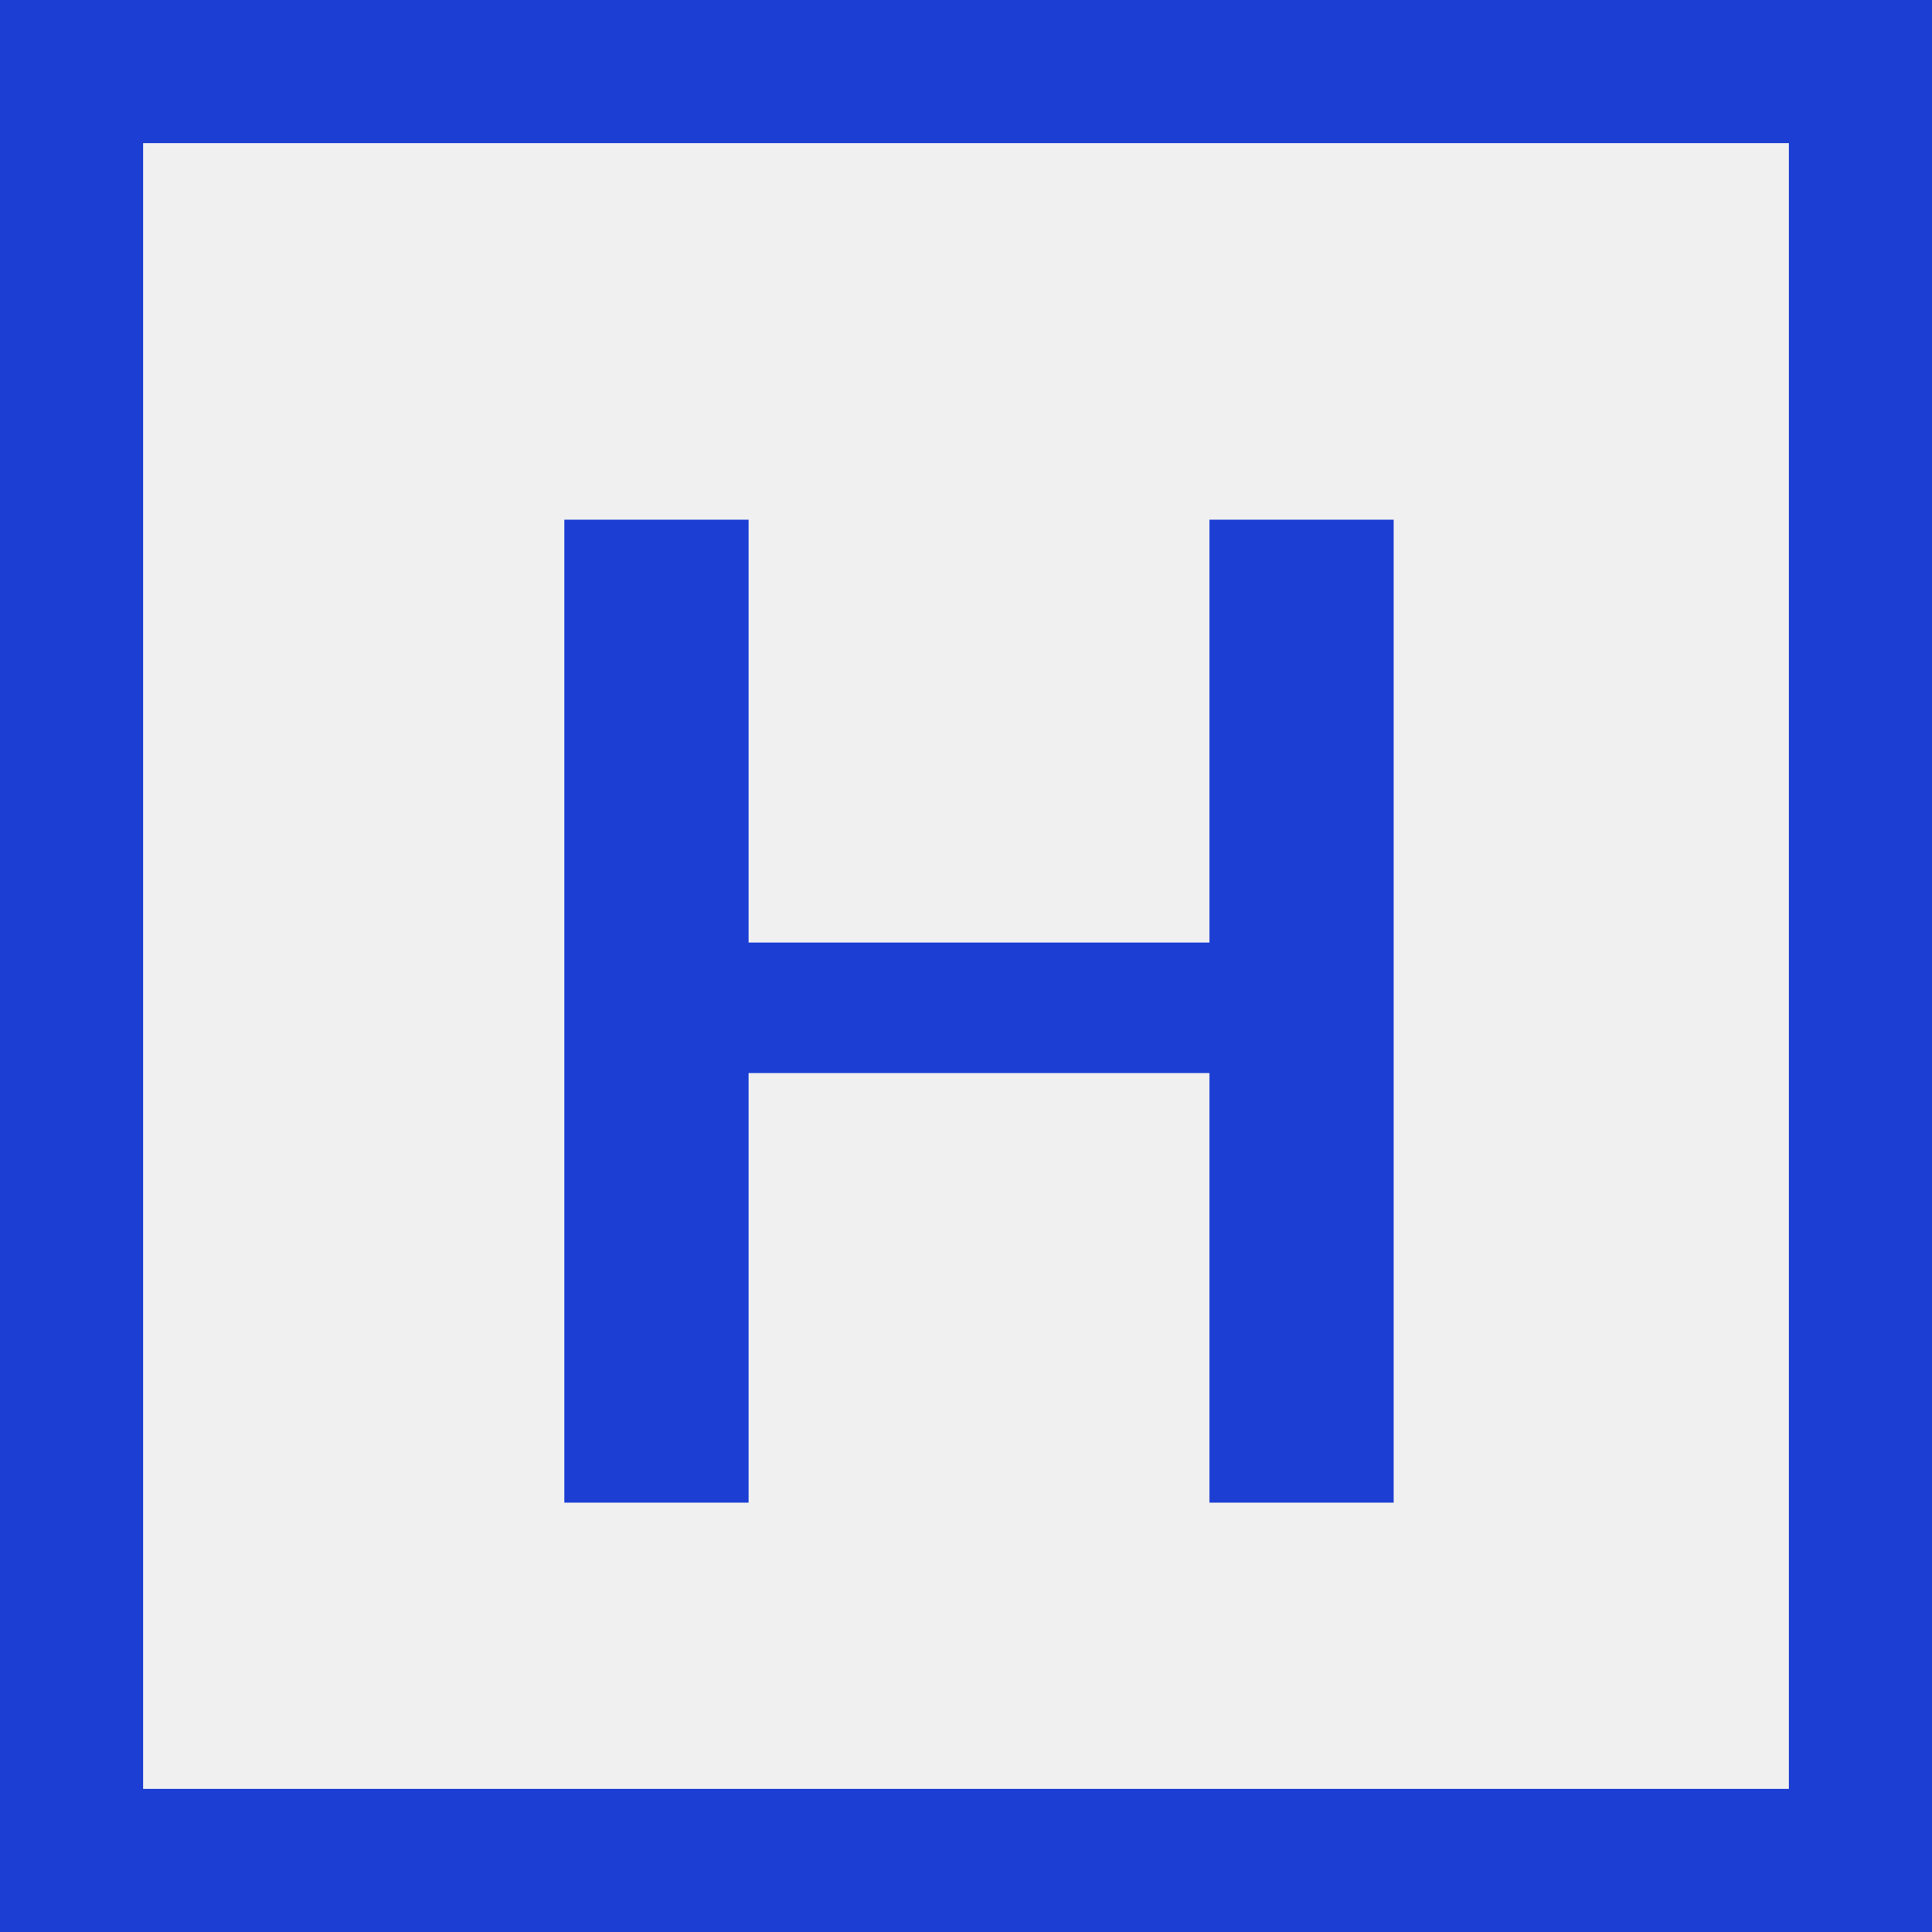
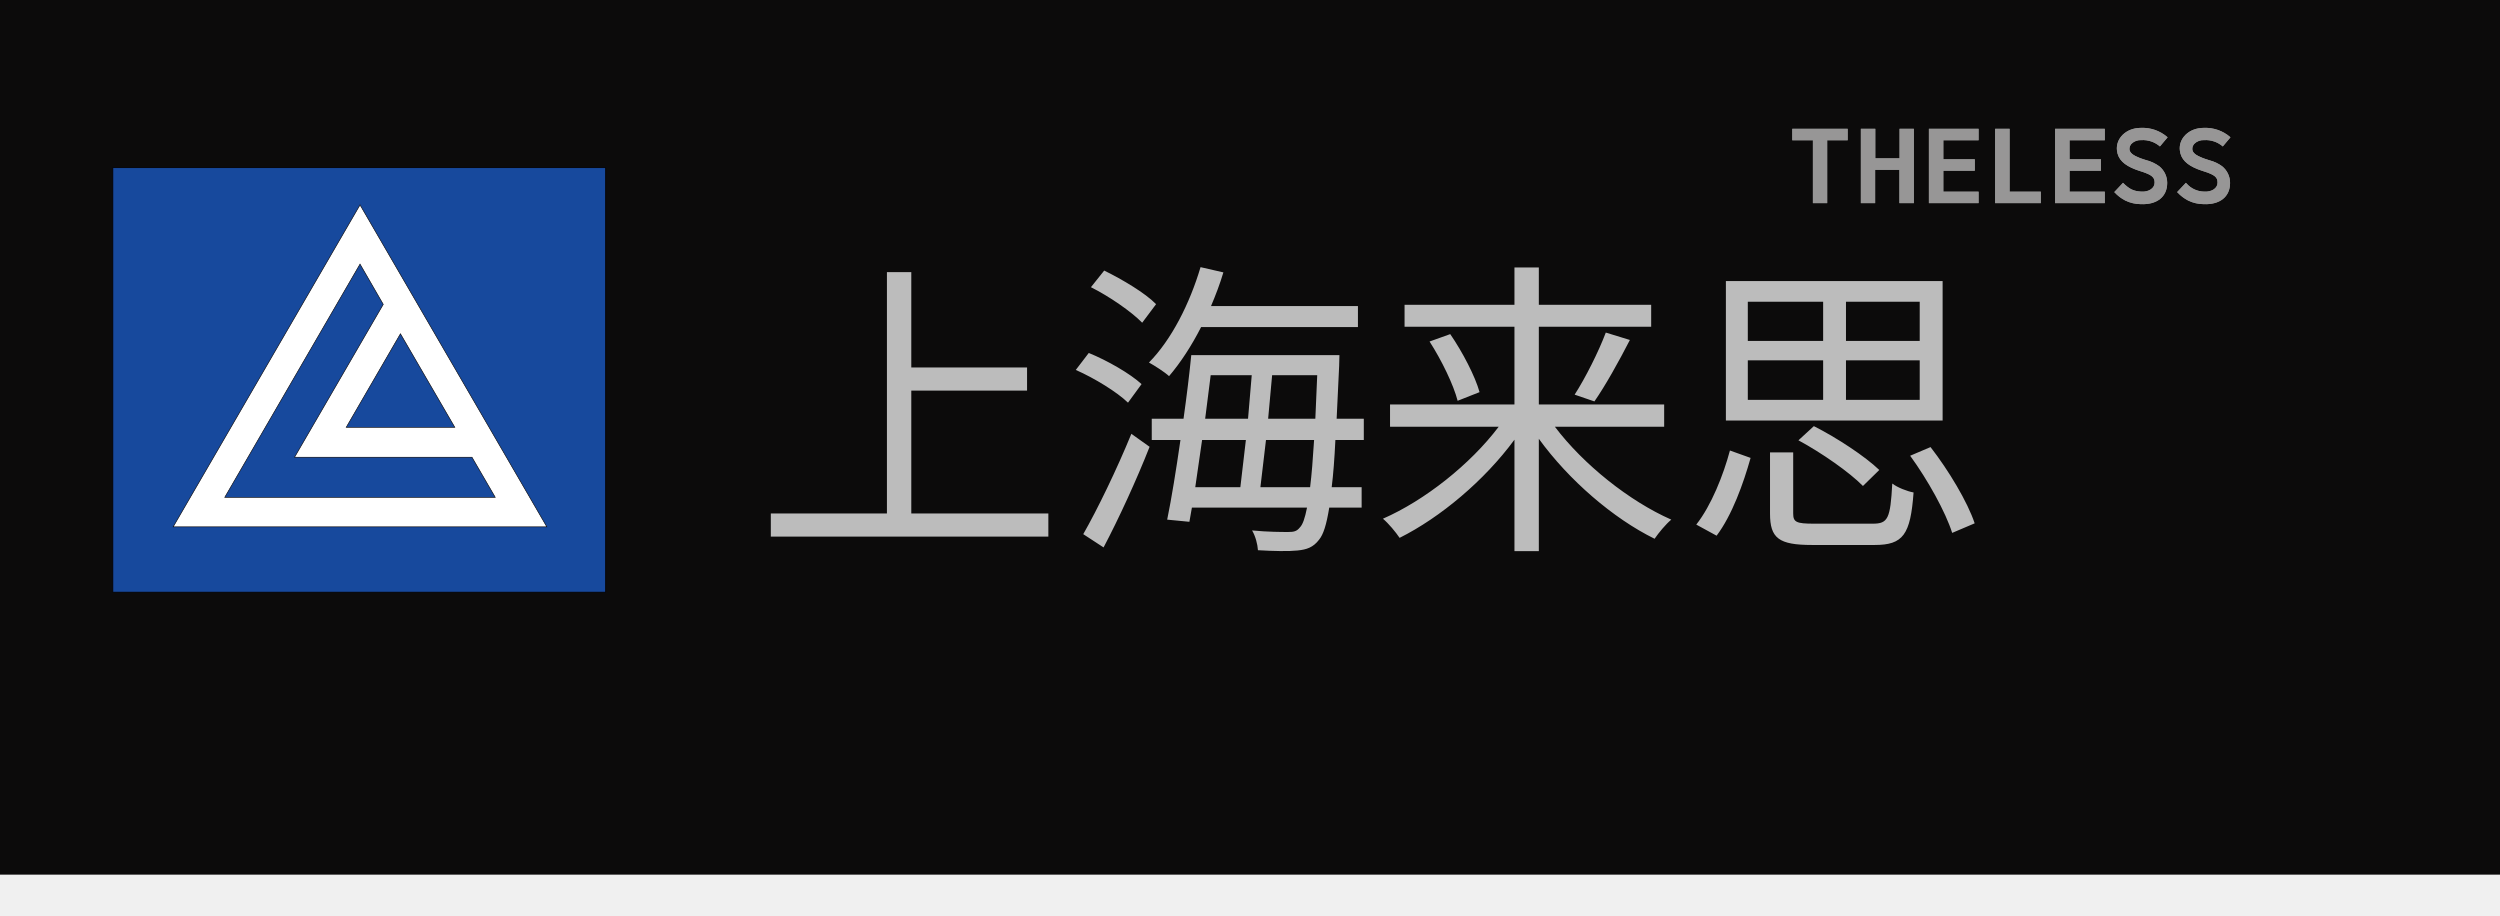
- <svg xmlns="http://www.w3.org/2000/svg" width="54px" height="54px" viewBox="0 0 54 54" version="1.1">
-   <defs />
-   <g id="Page-1" stroke="none" stroke-width="1" fill="none" fill-rule="evenodd">
-     <g id="logo-mobile">
-       <rect id="Rectangle-6" stroke="#1C3ED3" stroke-width="4" fill-rule="nonzero" x="2" y="2" width="50" height="50" />
-       <polygon id="H" fill="#1C3ED3" points="38.954 42 33.805 42 33.805 29.992 20.923 29.992 20.923 42 15.774 42 15.774 14.526 20.923 14.526 20.923 26.344 33.805 26.344 33.805 14.526 38.954 14.526" />
+ <svg xmlns="http://www.w3.org/2000/svg" viewBox="0 0 686 251.2">
+   <defs>
+     <style>.cls-1,.cls-5,.cls-7{fill:#f3f3f3;}.cls-1{clip-rule:evenodd;}.cls-10,.cls-12,.cls-2{fill:#fff;}.cls-13,.cls-2,.cls-9{stroke:#040000;}.cls-12,.cls-13,.cls-2,.cls-9{stroke-miterlimit:10;}.cls-12,.cls-13,.cls-2{stroke-width:0.16px;}.cls-3{fill:#0c0b0b;}.cls-4{opacity:0.6;}.cls-5{fill-rule:evenodd;}.cls-6{clip-path:url(#clip-path);}.cls-8{opacity:0.8;font-size:84.7px;fill:#e9e9e9;font-family:SourceHanSansCN-Regular-GBpc-EUC-H, Source Han Sans CN;}.cls-9{fill:#17499d;stroke-width:0.22px;}.cls-11{clip-path:url(#clip-path-2);}.cls-12{stroke:#006536;}.cls-13{fill:none;}</style>
+     <clipPath id="clip-path">
+       <path class="cls-1" d="M507,35.35v3.14h-5.62V55.74h-3.92V38.49H491.8V35.35Zm44.43,0V52.6H560v3.14H547.47V35.35Zm-36.85,0v8.1h6.66v-8.1h3.92V55.74H521.2V46.59h-6.66v9.15h-3.92V35.35Zm28.34,0v3.14h-9.67v5.22h8.63v3.14h-8.63V52.6h9.67v3.14H529.29V35.35Zm34.63,0v3.14h-9.67v5.22h8.62v3.14h-8.62V52.6h9.67v3.14H563.92V35.35Zm27.22-.26a10.39,10.39,0,0,1,7.16,2.49l.11.1-2.11,2.5a7.12,7.12,0,0,0-5.11-1.73,3.58,3.58,0,0,0-2.7,1,2.1,2.1,0,0,0-.55,1.52c.1,1,1,1.66,2.79,2.36l.19.07.2.08.45.15.35.12.84.27a10,10,0,0,1,3.36,1.6,5.85,5.85,0,0,1,2.18,4.57c0,3.85-2.85,6-7.22,5.83a9.77,9.77,0,0,1-4.29-1,10.69,10.69,0,0,1-2.9-2.2l-.11-.11,2.39-2.54.19.18a6.52,6.52,0,0,0,4.83,2.23c2.17.13,3.67-1,3.67-2.41V50c0-1.34-.82-2-3.32-2.84l-.77-.25-.16-.06-.28-.09-.86-.31-.24-.1c-2.71-1.11-4.45-2.61-4.71-5.1C597.78,38.08,600.53,35.09,604.73,35.09Zm-17.25,0a10.37,10.37,0,0,1,7.16,2.49l.11.1-2.11,2.5a7.12,7.12,0,0,0-5.11-1.73,3.55,3.55,0,0,0-2.69,1,2.11,2.11,0,0,0-.56,1.52c.11,1,1,1.66,2.79,2.36l.19.07.21.08.45.15.34.12.58.18a10.65,10.65,0,0,1,3.62,1.69,5.85,5.85,0,0,1,2.18,4.57c0,3.85-2.85,6-7.21,5.83a9.82,9.82,0,0,1-4.3-1,10.69,10.69,0,0,1-2.9-2.2l-.11-.11,2.39-2.54c1.8,1.76,2.86,2.27,5,2.41s3.67-1,3.67-2.41V50c0-1.34-.82-2-3.32-2.84l-.77-.25-.16-.06-.28-.09-.86-.31c-2.84-1.12-4.68-2.63-4.94-5.2C580.54,38.08,583.28,35.09,587.48,35.09Z" />
+     </clipPath>
+     <clipPath id="clip-path-2">
+       <path class="cls-2" d="M109.88,91.58,95,117.25h29.8ZM98.79,72.46l-37.12,64H135.9l-6.39-11H80.83l24.34-41.94Zm0-16.23,51.26,88.34H47.52Z" />
+     </clipPath>
+   </defs>
+   <g id="图层_2" data-name="图层 2">
+     <g id="图层_1-2" data-name="图层 1">
+       <rect class="cls-3" width="686" height="240" />
+       <g class="cls-4">
+         <path class="cls-5" d="M507,35.35v3.14h-5.62V55.74h-3.92V38.49H491.8V35.35Zm44.43,0V52.6H560v3.14H547.47V35.35Zm-36.85,0v8.1h6.66v-8.1h3.92V55.74H521.2V46.59h-6.66v9.15h-3.92V35.35Zm28.34,0v3.14h-9.67v5.22h8.63v3.14h-8.63V52.6h9.67v3.14H529.29V35.35Zm34.63,0v3.14h-9.67v5.22h8.62v3.14h-8.62V52.6h9.67v3.14H563.92V35.35Zm27.22-.26a10.39,10.39,0,0,1,7.16,2.49l.11.1-2.11,2.5a7.12,7.12,0,0,0-5.11-1.73,3.58,3.58,0,0,0-2.7,1,2.1,2.1,0,0,0-.55,1.52c.1,1,1,1.66,2.79,2.36l.19.07.2.08.45.15.35.12.84.27a10,10,0,0,1,3.36,1.6,5.85,5.85,0,0,1,2.18,4.57c0,3.85-2.85,6-7.22,5.83a9.77,9.77,0,0,1-4.29-1,10.69,10.69,0,0,1-2.9-2.2l-.11-.11,2.39-2.54.19.18a6.52,6.52,0,0,0,4.83,2.23c2.17.13,3.67-1,3.67-2.41V50c0-1.34-.82-2-3.32-2.84l-.77-.25-.16-.06-.28-.09-.86-.31-.24-.1c-2.71-1.11-4.45-2.61-4.71-5.1C597.78,38.08,600.53,35.09,604.73,35.09Zm-17.25,0a10.37,10.37,0,0,1,7.16,2.49l.11.1-2.11,2.5a7.12,7.12,0,0,0-5.11-1.73,3.55,3.55,0,0,0-2.69,1,2.11,2.11,0,0,0-.56,1.52c.11,1,1,1.66,2.79,2.36l.19.07.21.08.45.15.34.12.58.18a10.65,10.65,0,0,1,3.62,1.69,5.85,5.85,0,0,1,2.18,4.57c0,3.85-2.85,6-7.21,5.83a9.82,9.82,0,0,1-4.3-1,10.69,10.69,0,0,1-2.9-2.2l-.11-.11,2.39-2.54c1.8,1.76,2.86,2.27,5,2.41s3.67-1,3.67-2.41V50c0-1.34-.82-2-3.32-2.84l-.77-.25-.16-.06-.28-.09-.86-.31c-2.84-1.12-4.68-2.63-4.94-5.2C580.54,38.08,583.28,35.09,587.48,35.09Z" />
+         <g class="cls-6">
+           <rect class="cls-7" x="490.53" y="33.81" width="122.75" height="23.47" />
+         </g>
+       </g>
+       <text class="cls-8" transform="translate(207.2 144.54)">上海来思</text>
+       <rect class="cls-9" x="30.96" y="46" width="135.23" height="116.5" />
+       <path class="cls-10" d="M109.88,91.58,95,117.25h29.8ZM98.79,72.46l-37.12,64H135.9l-6.39-11H80.83l24.34-41.94Zm0-16.23,51.26,88.34H47.52Z" />
+       <g class="cls-11">
+         <rect class="cls-12" x="241.79" y="162.31" width="103" height="88.81" />
+       </g>
+       <path class="cls-13" d="M109.88,91.58,95,117.25h29.8ZM98.79,72.46l-37.12,64H135.9l-6.39-11H80.83l24.34-41.94Zm0-16.23,51.26,88.34H47.52Z" />
    </g>
  </g>
</svg>
